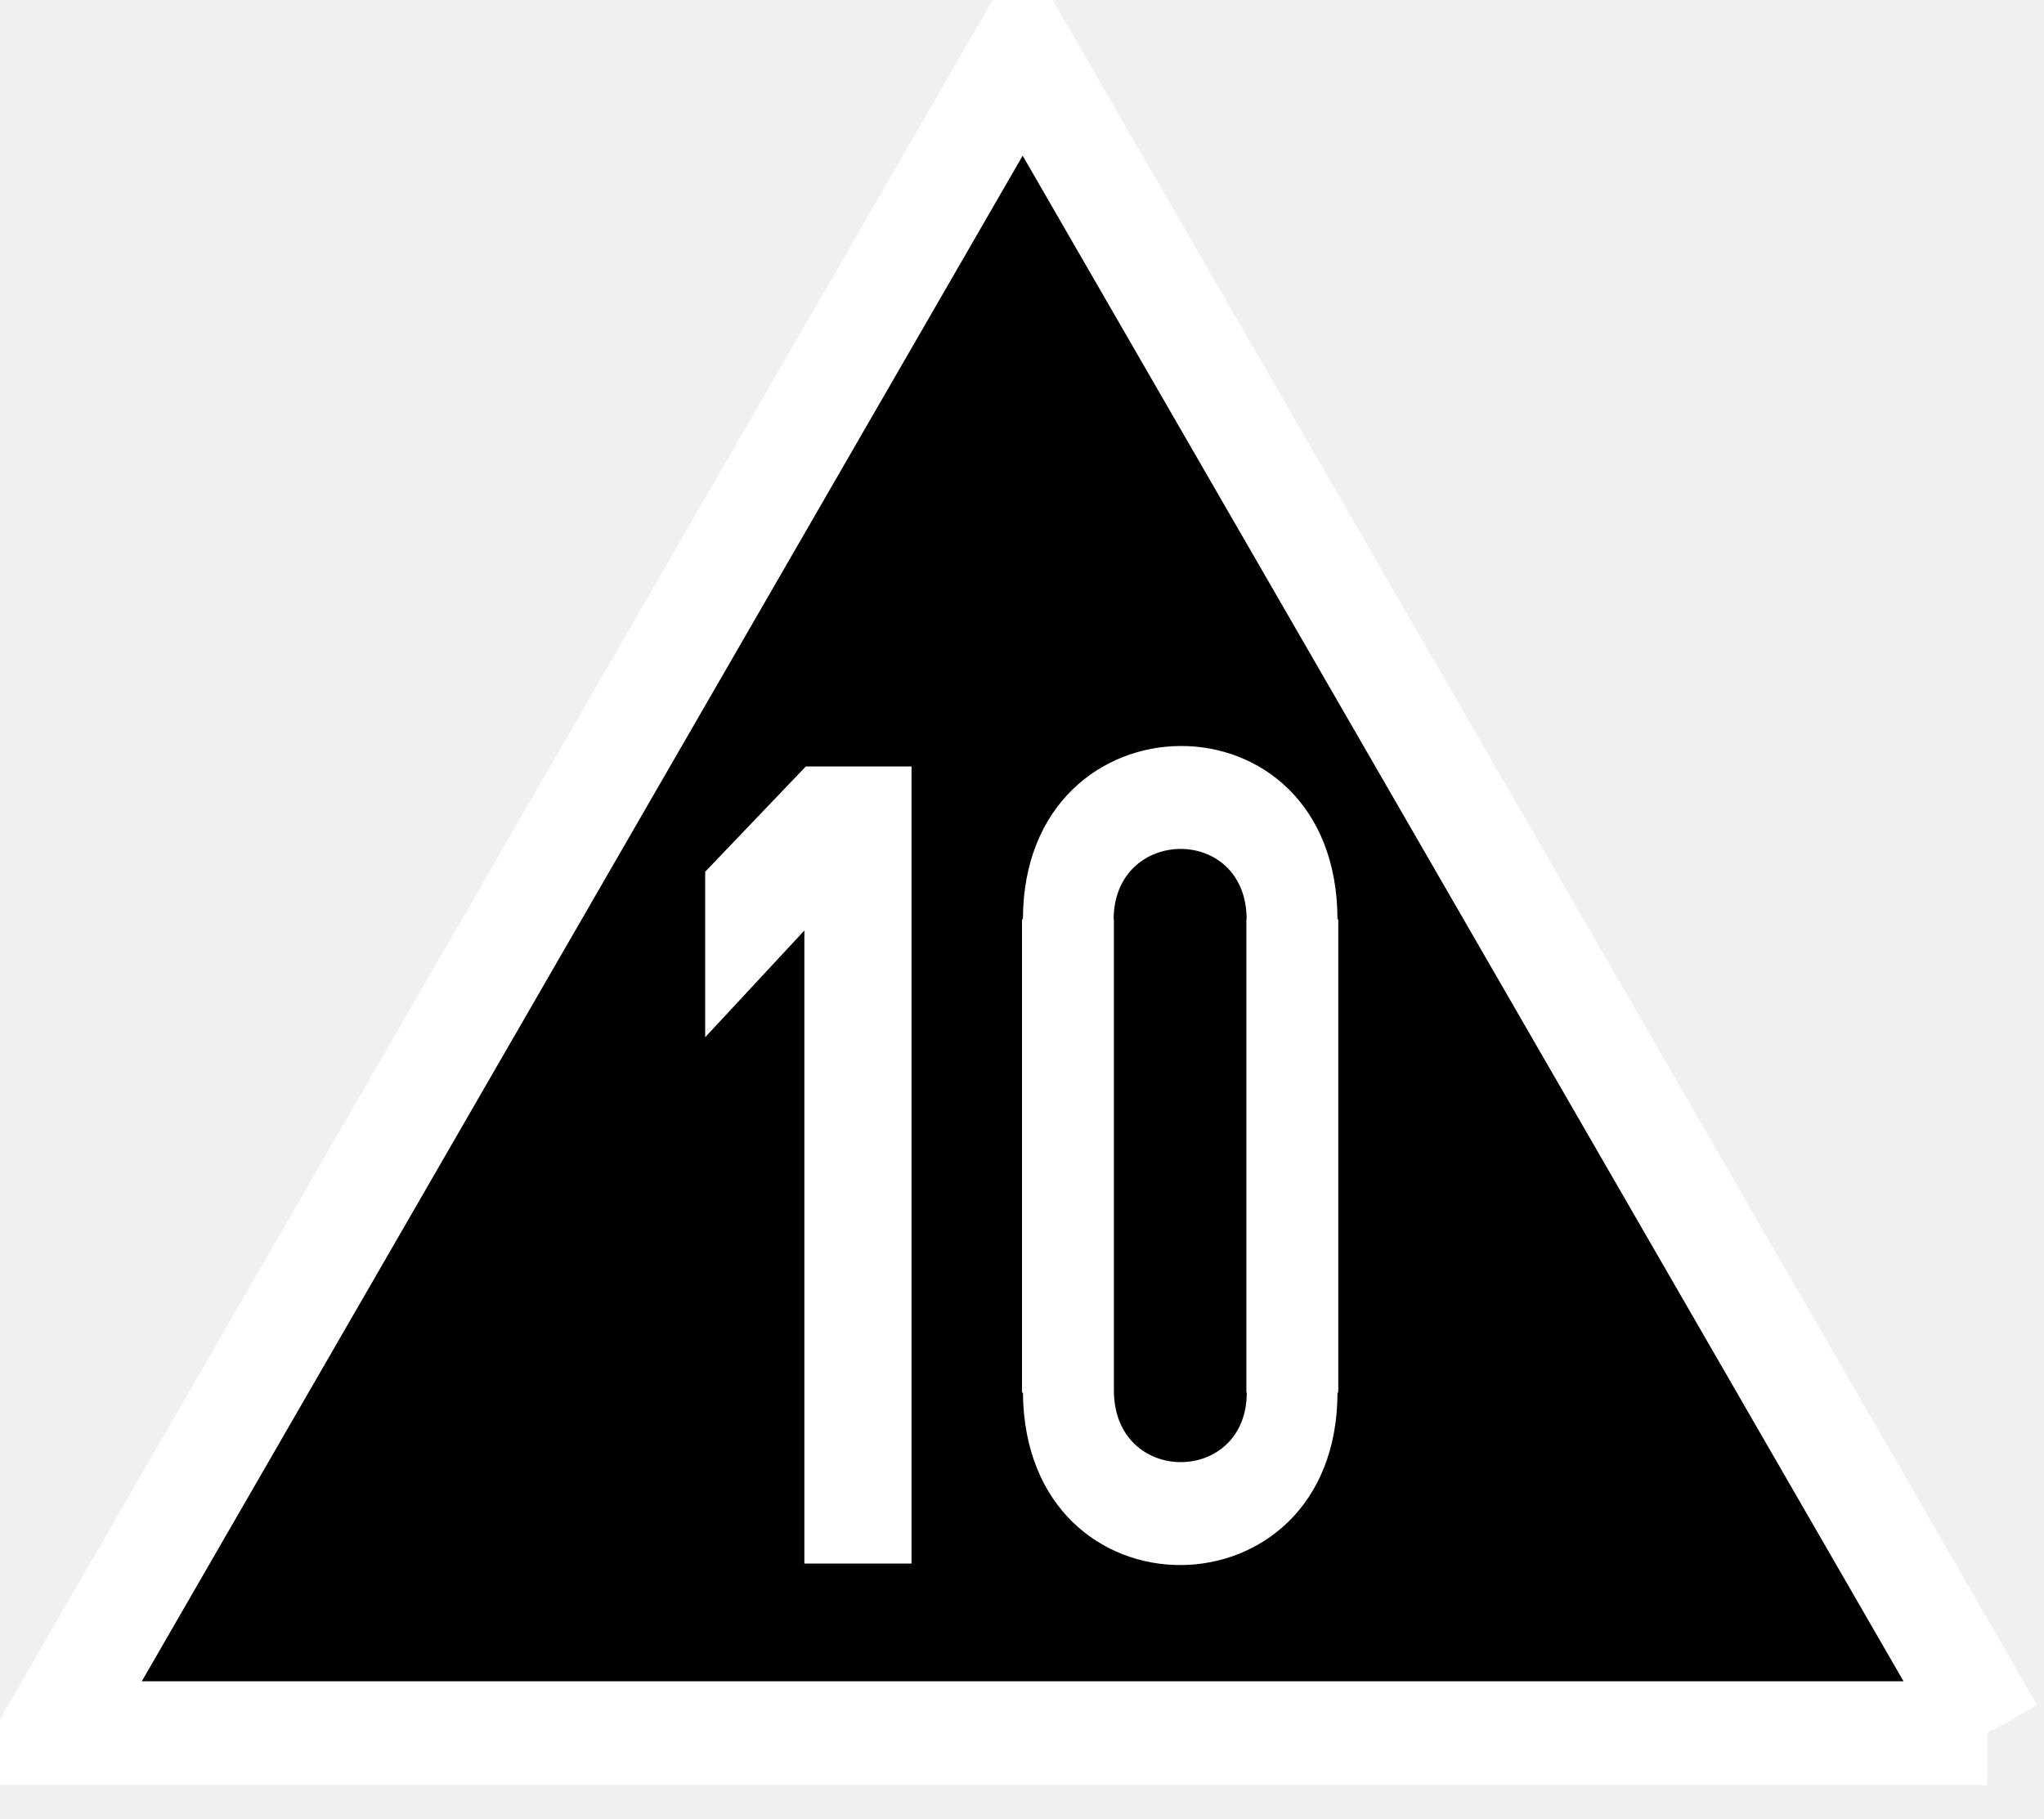
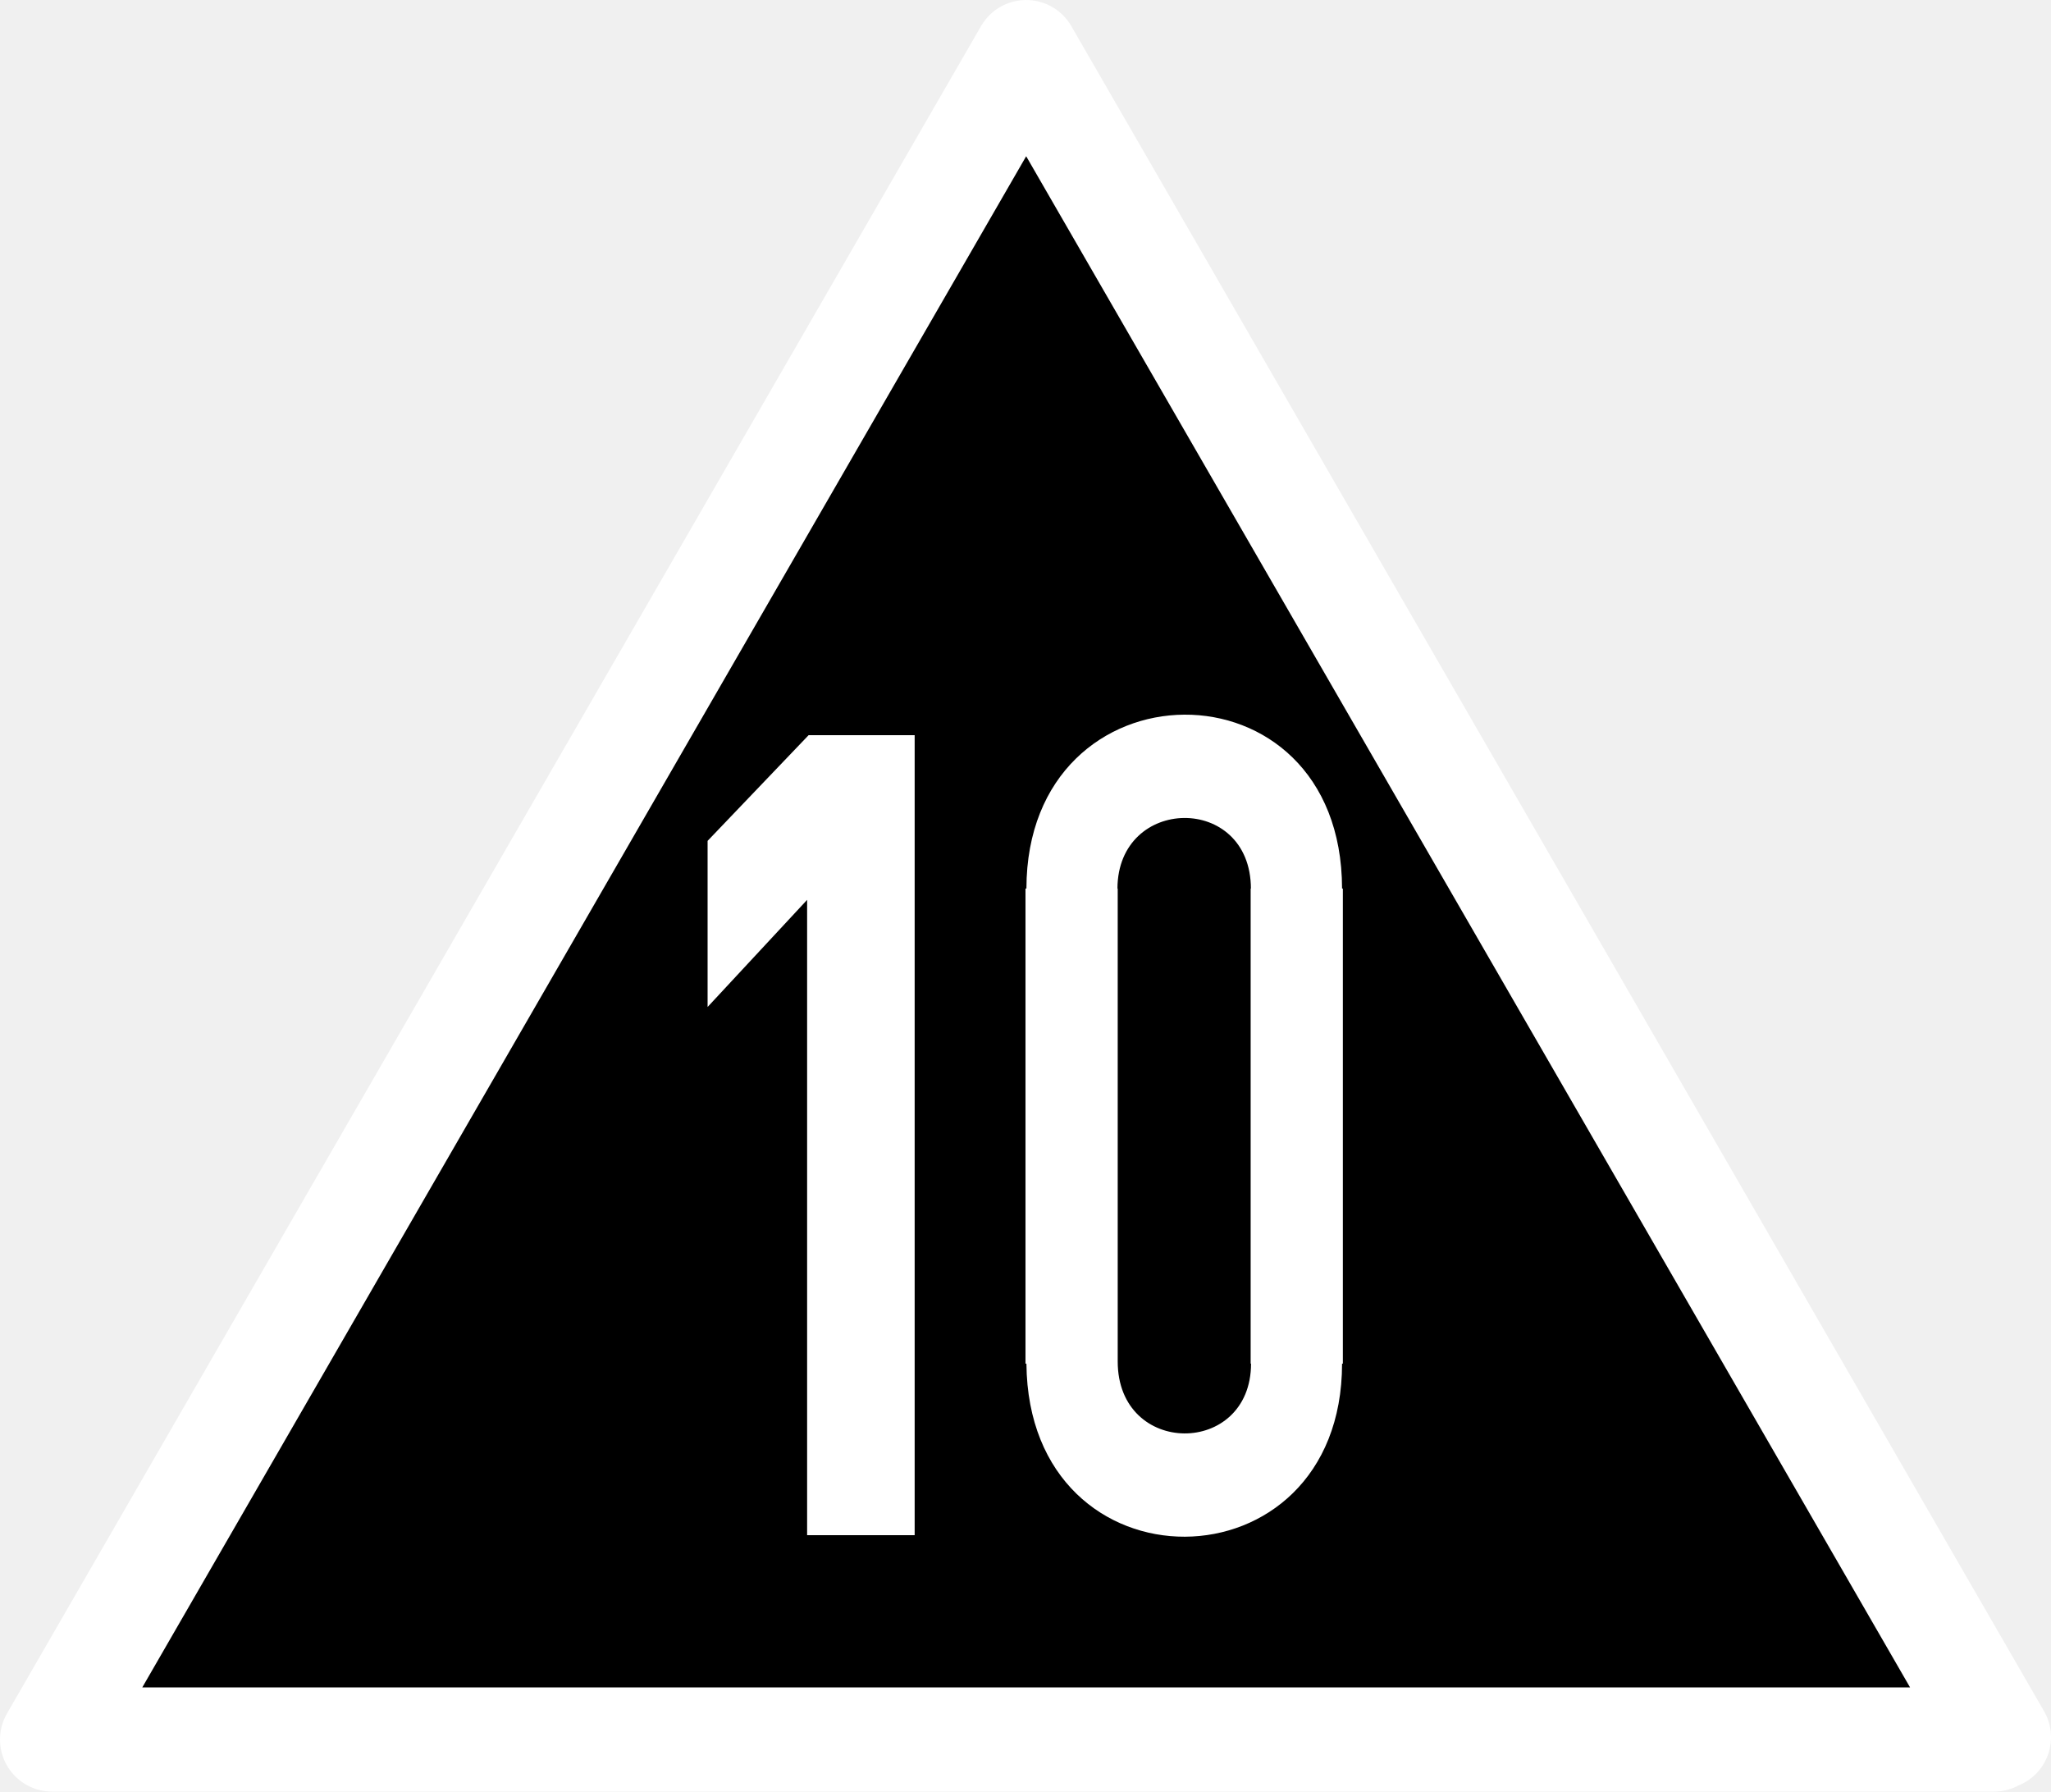
- <svg xmlns="http://www.w3.org/2000/svg" width="200px" height="178px" viewBox="0 0 200 178" version="1.1">
-   <description>Created with Sketch (http://www.bohemiancoding.com/sketch)</description>
-   <defs />
-   <g id="Page-1" stroke="none" stroke-width="1" fill="none" fill-rule="evenodd">
-     <g id="Zs3_60_Tafel" transform="translate(5, 5)" stroke="#FFFFFF" stroke-width="10.155" fill="#000000">
-       <g id="layer1" transform="translate(0, 0.31782)">
-         <path d="M189.438,164.285 L0.078,164.285 L95.065,-0.239 L189.922,164.059" id="path3047" />
-       </g>
-     </g>
-     <path d="M115.486,73 C107.799,73.048 100.104,78.746 100.091,89.956 L100,89.956 L100,136.273 L100.091,136.273 C100.282,158.902 130.856,158.648 130.869,136.273 L130.947,136.273 L130.947,89.956 L130.869,89.956 C130.85,78.561 123.171,72.953 115.486,73 L115.486,73 Z M115.46,83.073 C118.711,83.041 121.967,85.305 121.981,89.956 L121.955,89.956 L121.955,136.273 L121.994,136.273 C121.98,145.373 108.992,145.391 108.992,136.063 L108.992,89.956 L108.966,89.956 C108.979,85.423 112.217,83.105 115.46,83.073 L115.46,83.073 Z" id="rect4094" fill="#FFFFFF" />
-     <path d="M78.851,75 L69,85.305 L69,101.501 L78.705,91.057 L78.705,153 L89.191,153 L89.191,75 L78.851,75 Z" id="rect4089" fill="#FFFFFF" />
+ <svg xmlns="http://www.w3.org/2000/svg" width="200" height="174.68" id="svg2" version="1.1">
+   <defs id="defs4" />
+   <g id="layer1" transform="translate(0,-877.6822)">
+     <path style="color:#000000;fill:#000000;fill-opacity:1;stroke:#ffffff;stroke-width:10.155;stroke-linecap:round;stroke-linejoin:round;stroke-miterlimit:4;stroke-opacity:1;stroke-dasharray:none;stroke-dashoffset:0;marker:none;visibility:visible;display:inline;overflow:visible;enable-background:accumulate" d="m 194.438,1047.285 -189.36,0 94.988,-164.524 94.857,164.298" id="path3047" />
+     <path style="fill:#ffffff;fill-rule:evenodd;stroke:none" id="rect4094" d="m 115.486,947.362 c -7.688,0.047 -15.383,5.746 -15.396,16.956 l -0.091,0 0,46.317 0.091,0 c 0.191,22.628 30.766,22.375 30.779,0 l 0.078,0 0,-46.317 -0.078,0 c -0.019,-11.395 -7.698,-17.004 -15.383,-16.956 l 0,0 z m -0.026,10.073 c 3.25,-0.032 6.507,2.232 6.521,6.884 l -0.026,0 0,46.317 0.039,0 c -0.014,9.099 -13.002,9.117 -13.002,-0.211 l 0,-46.106 -0.026,0 c 0.014,-4.533 3.251,-6.852 6.495,-6.884 l 3e-5,0 z" />
+     <path style="fill:#ffffff;fill-rule:evenodd;stroke:none" id="rect4089" d="M 78.851,949.362 69,959.667 l 0,16.196 9.705,-10.444 0,61.943 10.487,0 0,-78 -10.341,0 z" />
  </g>
</svg>
